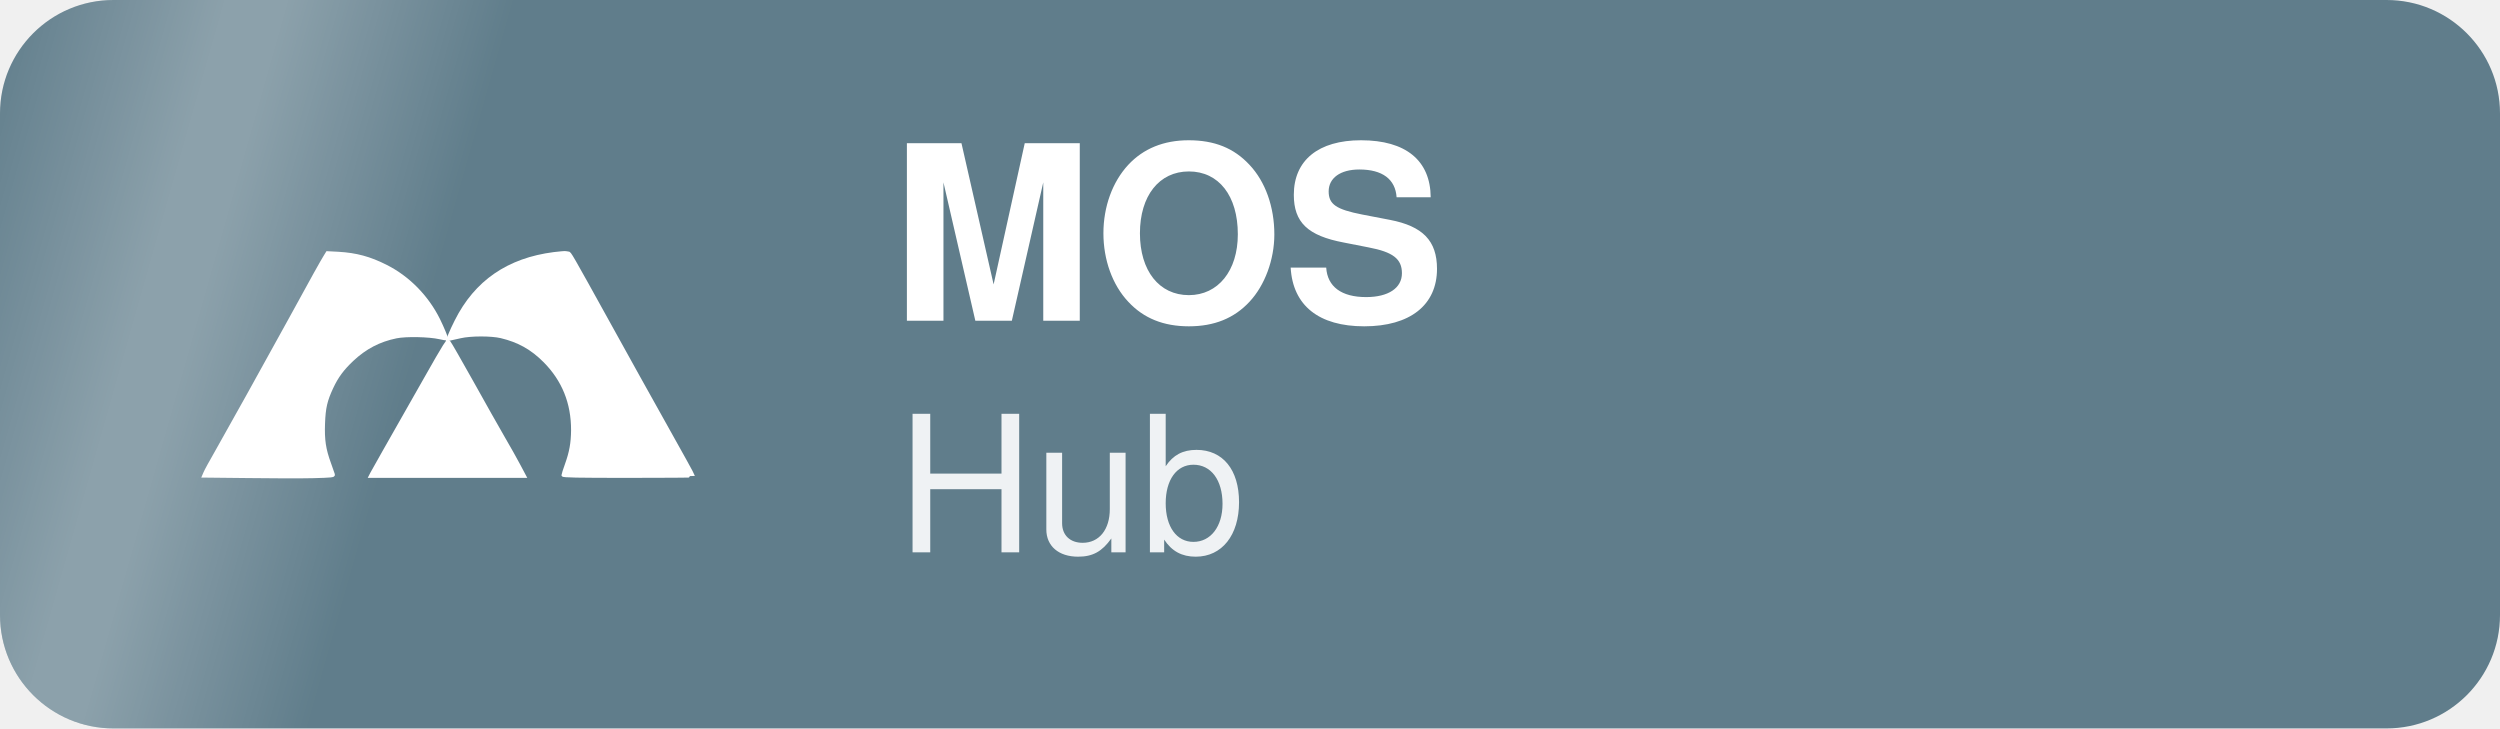
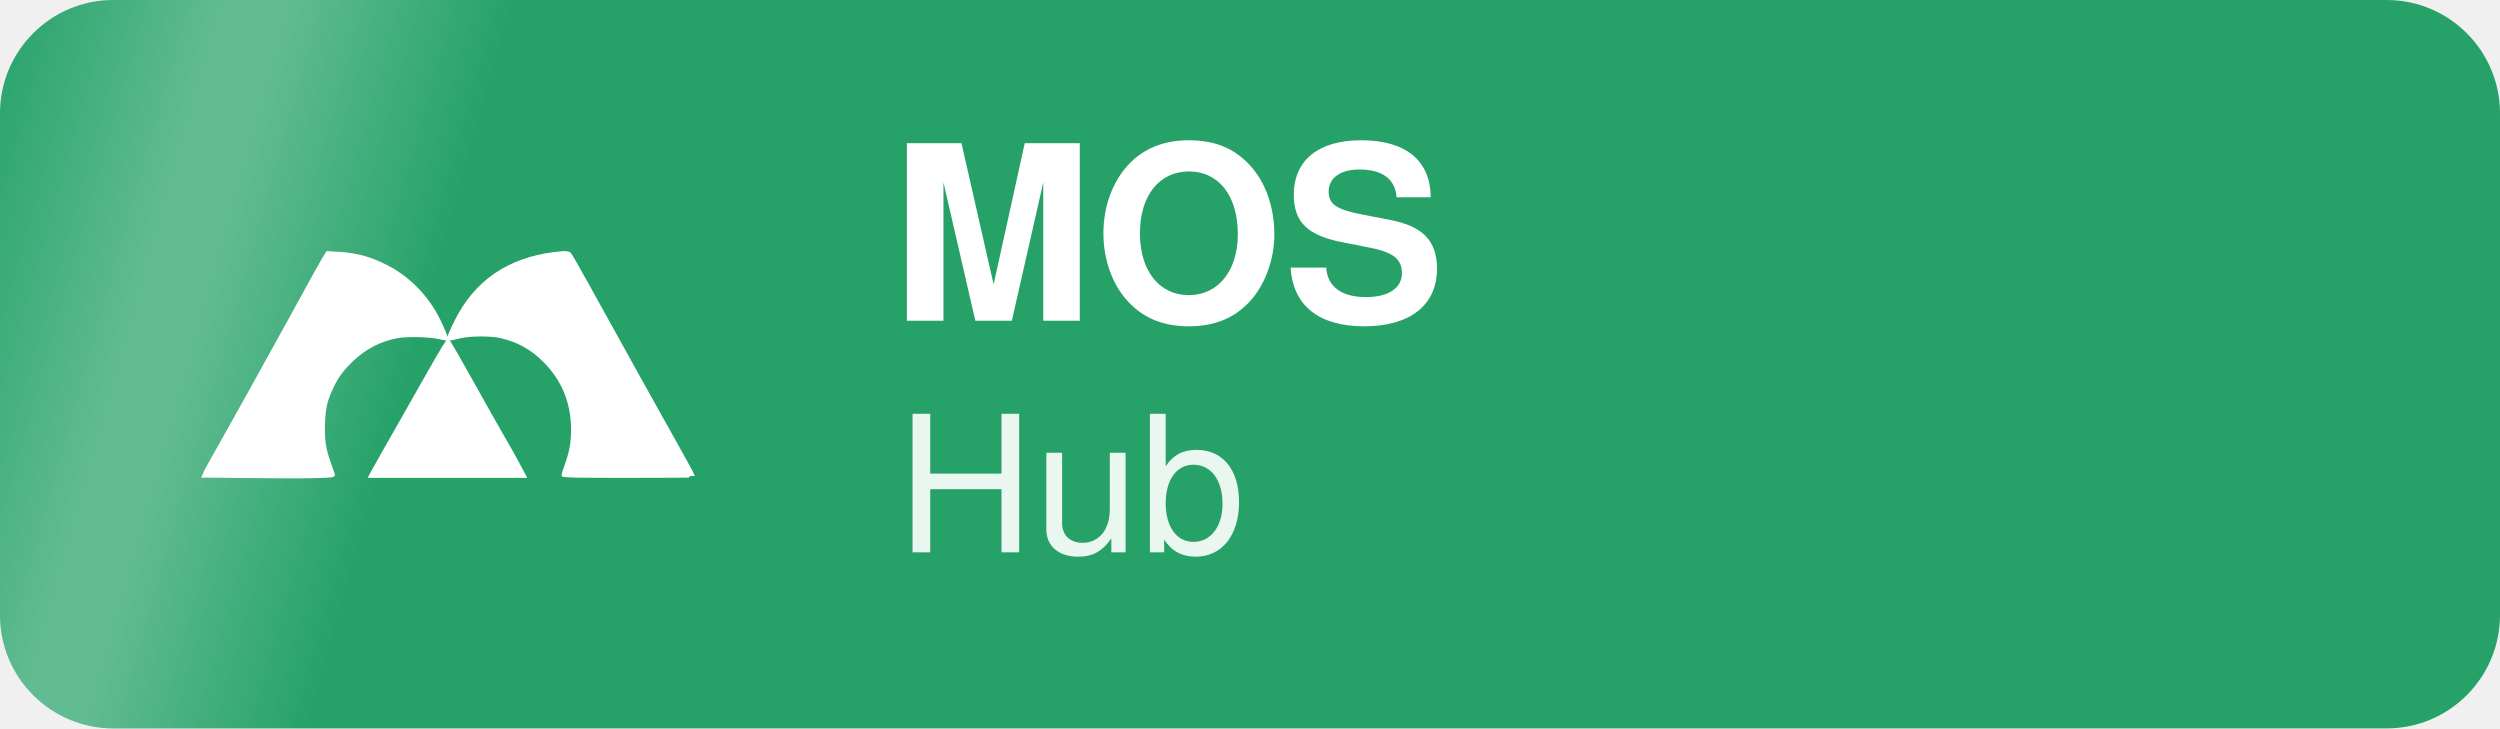
<svg xmlns="http://www.w3.org/2000/svg" viewBox="0 0 841.9 245.3" width="841.9" height="245.3" role="img" aria-label="Install from the MOS Hub">
  <defs>
    <clipPath id="edge">
      <path d="M38.2,0 H803.7 A38.2,38.2 0 0 1 841.9,38.2 V207.1 A38.2,38.2 0 0 1 803.7,245.3 H38.2 A38.2,38.2 0 0 1 0,207.1 V38.2 A38.2,38.2 0 0 1 38.2,0 Z" />
    </clipPath>
    <linearGradient id="sheen" x1="0" y1="0" x2="1" y2="0">
      <stop offset="0" stop-color="#fff" stop-opacity="0" />
      <stop offset="0.45" stop-color="#fff" stop-opacity="0.28" />
      <stop offset="0.55" stop-color="#fff" stop-opacity="0.28" />
      <stop offset="1" stop-color="#fff" stop-opacity="0" />
    </linearGradient>
  </defs>
  <style>
    @keyframes pass {
      0%       { transform: translateX(-278.4px); }
-       9.82%   { transform: translateX(1120.3px); }
+       8.71%   { transform: translateX(1120.3px); }
      100%     { transform: translateX(1120.3px); }
    }
-     .band { animation: pass 10.822s linear 0.693s infinite backwards; }
+     .band { animation: pass 12.208s linear 0.693s infinite backwards; }
    @media (prefers-reduced-motion: reduce) {
      .band { animation: none; opacity: 0; }
    }
  </style>
-   <path d="M38.2,0 H803.7 A38.2,38.2 0 0 1 841.9,38.2 V207.1 A38.2,38.2 0 0 1 803.7,245.3 H38.2 A38.2,38.2 0 0 1 0,207.1 V38.2 A38.2,38.2 0 0 1 38.2,0 Z" fill="#607d8b" />
+   <path d="M38.2,0 H803.7 A38.2,38.2 0 0 1 841.9,38.2 V207.1 A38.2,38.2 0 0 1 803.7,245.3 H38.2 A38.2,38.2 0 0 1 0,207.1 V38.2 A38.2,38.2 0 0 1 38.2,0 Z" fill="#26a269" />
  <g transform="translate(58.81 78.09) scale(0.3229)" fill="#ffffff">
    <path d="M 395.7 22.6c-47.8 6.1 -81.6 29.4 -102.1 70.2 -2.6 5.1 -5.6 11.6 -6.7 14.4l-2 5.1 2.8 -0.6c1.5 -0.4 6.2 -1.4 10.3 -2.3 10.8 -2.5 32.1 -2.5 42.4 -0.1 18.4 4.4 32.2 12.1 45.6 25.6 19.4 19.6 29.1 43.5 29 72 -0.1 13.2 -1.8 22.8 -6.4 35.6 -2 5.5 -3.6 10.6 -3.6 11.2 0 1 14.3 1.3 68 1.3 37.4 -0 68 -0.2 68 -0.5 0 -0.7 -12 -22.4 -34.2 -62 -10.2 -18.2 -34 -60.9 -52.8 -95 -42.1 -76.1 -41.8 -75.5 -43.5 -75.5 -0.7 -0 -1.9 -0.2 -2.7 -0.4 -0.7 -0.2 -6.2 0.3 -12.1 1z" stroke="#ffffff" stroke-width="3.097" />
    <path d="M 156.8 25.6c-3 4.8 -13.2 23 -35.8 64.4 -25.9 47.2 -65.9 119.1 -77.6 139.6 -5.7 9.9 -11 19.6 -11.8 21.6l-1.5 3.5 46.7 0.5c25.7 0.4 56.3 0.4 68 0.1 19 -0.5 21.3 -0.8 20.8 -2.2 -0.3 -0.9 -2.1 -6 -4 -11.4 -5.5 -15.1 -6.9 -24.6 -6.3 -41.7 0.6 -16.5 2.3 -24.1 8.7 -37.8 5.3 -11.3 11.2 -19.3 21.3 -28.8 13.4 -12.6 28.1 -20.3 45.8 -23.9 10.1 -2.1 34.2 -1.6 45.3 0.9 3.8 0.9 7.1 1.4 7.3 1.3 0.4 -0.5 -4.4 -12.1 -8.4 -20.2 -12 -24.1 -31.6 -44 -54.8 -55.7 -17 -8.6 -31.1 -12.4 -49.6 -13.5l-11.7 -0.6 -2.4 3.9z" stroke="#ffffff" stroke-width="3.097" />
    <path d="M 260 155.7c-40.2 70.7 -52.6 92.6 -54.4 96l-1.7 3.3 80.7 -0 80.6 -0 -6 -11.3c-3.2 -6.1 -10.6 -19.3 -16.4 -29.2 -5.7 -9.9 -20.5 -36 -32.7 -58 -12.3 -22 -23.1 -40.8 -24 -41.8 -1.7 -1.7 -2.9 0.1 -26.1 41z" stroke="#ffffff" stroke-width="3.097" />
  </g>
  <text x="300" y="108" font-family="-apple-system, BlinkMacSystemFont, 'Segoe UI', Helvetica, Arial, sans-serif" font-size="82" font-weight="700" fill="#ffffff">MOS</text>
  <text x="302" y="186" font-family="-apple-system, BlinkMacSystemFont, 'Segoe UI', Helvetica, Arial, sans-serif" font-size="64" font-weight="400" fill="#ffffff" fill-opacity="0.9">Hub</text>
  <g clip-path="url(#edge)">
    <g class="band">
      <rect x="0" y="-60" width="173.6" height="365.3" fill="url(#sheen)" transform="skewX(-16)" />
    </g>
  </g>
</svg>
